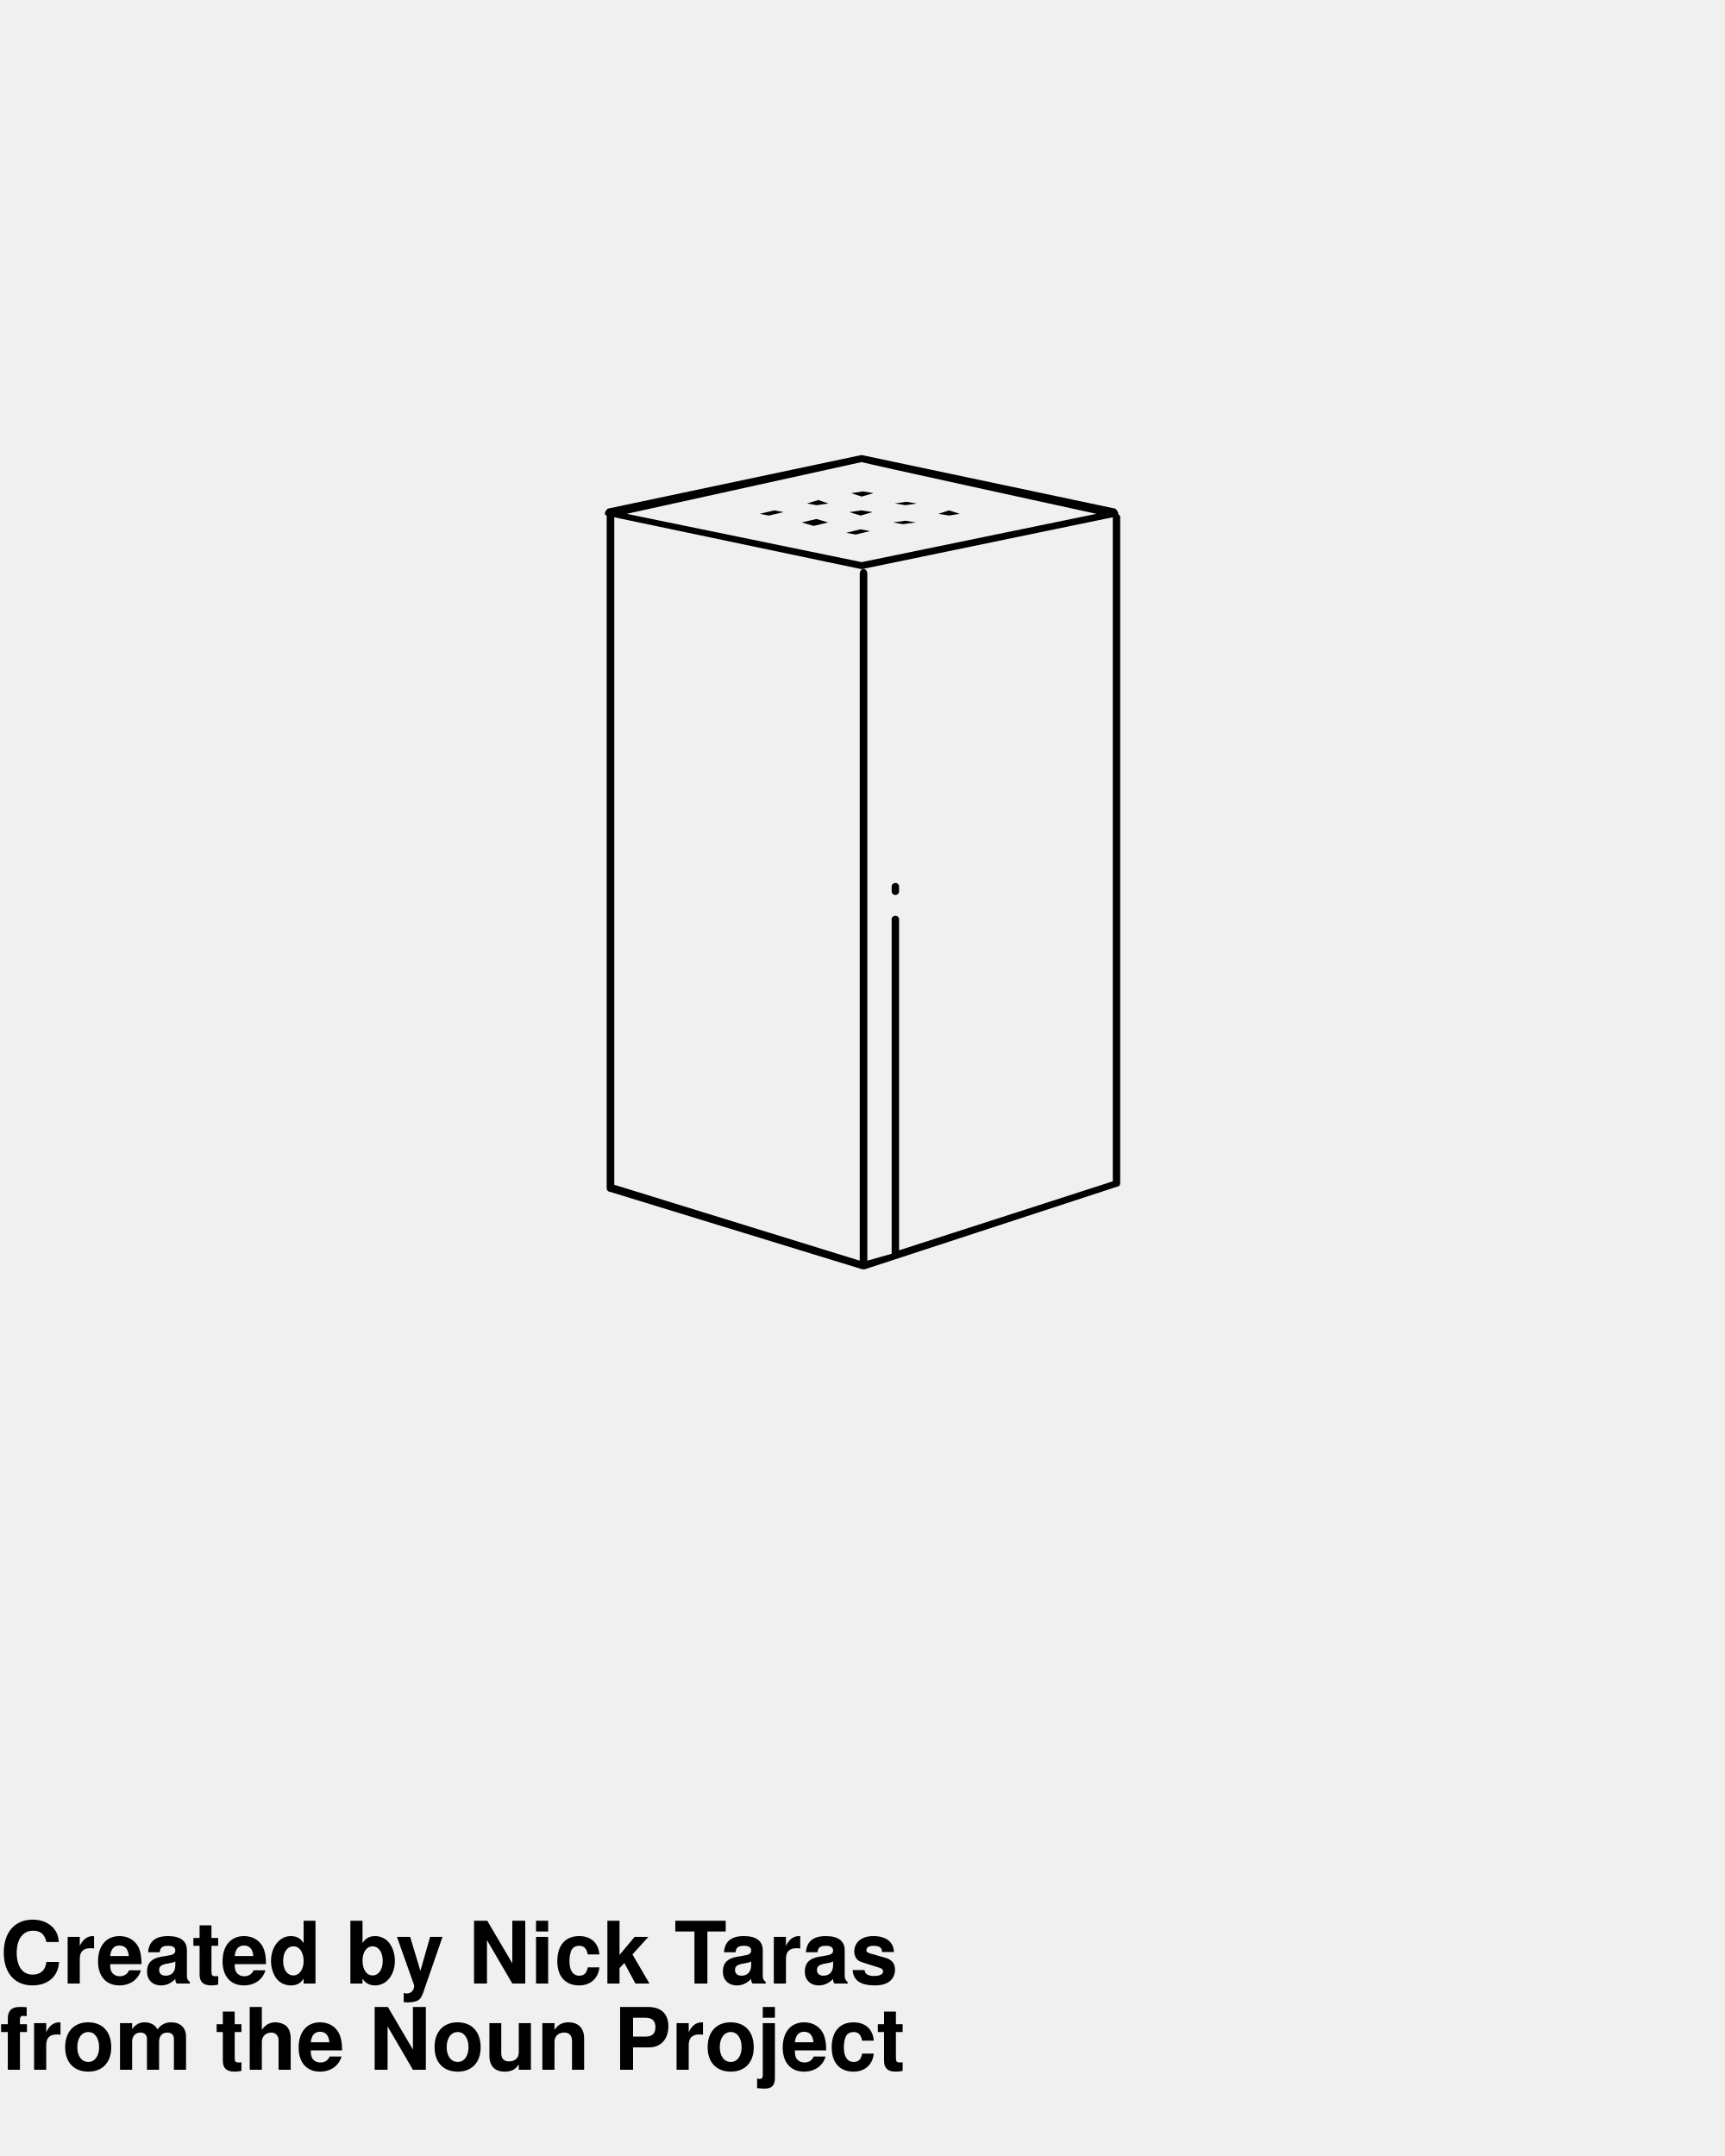
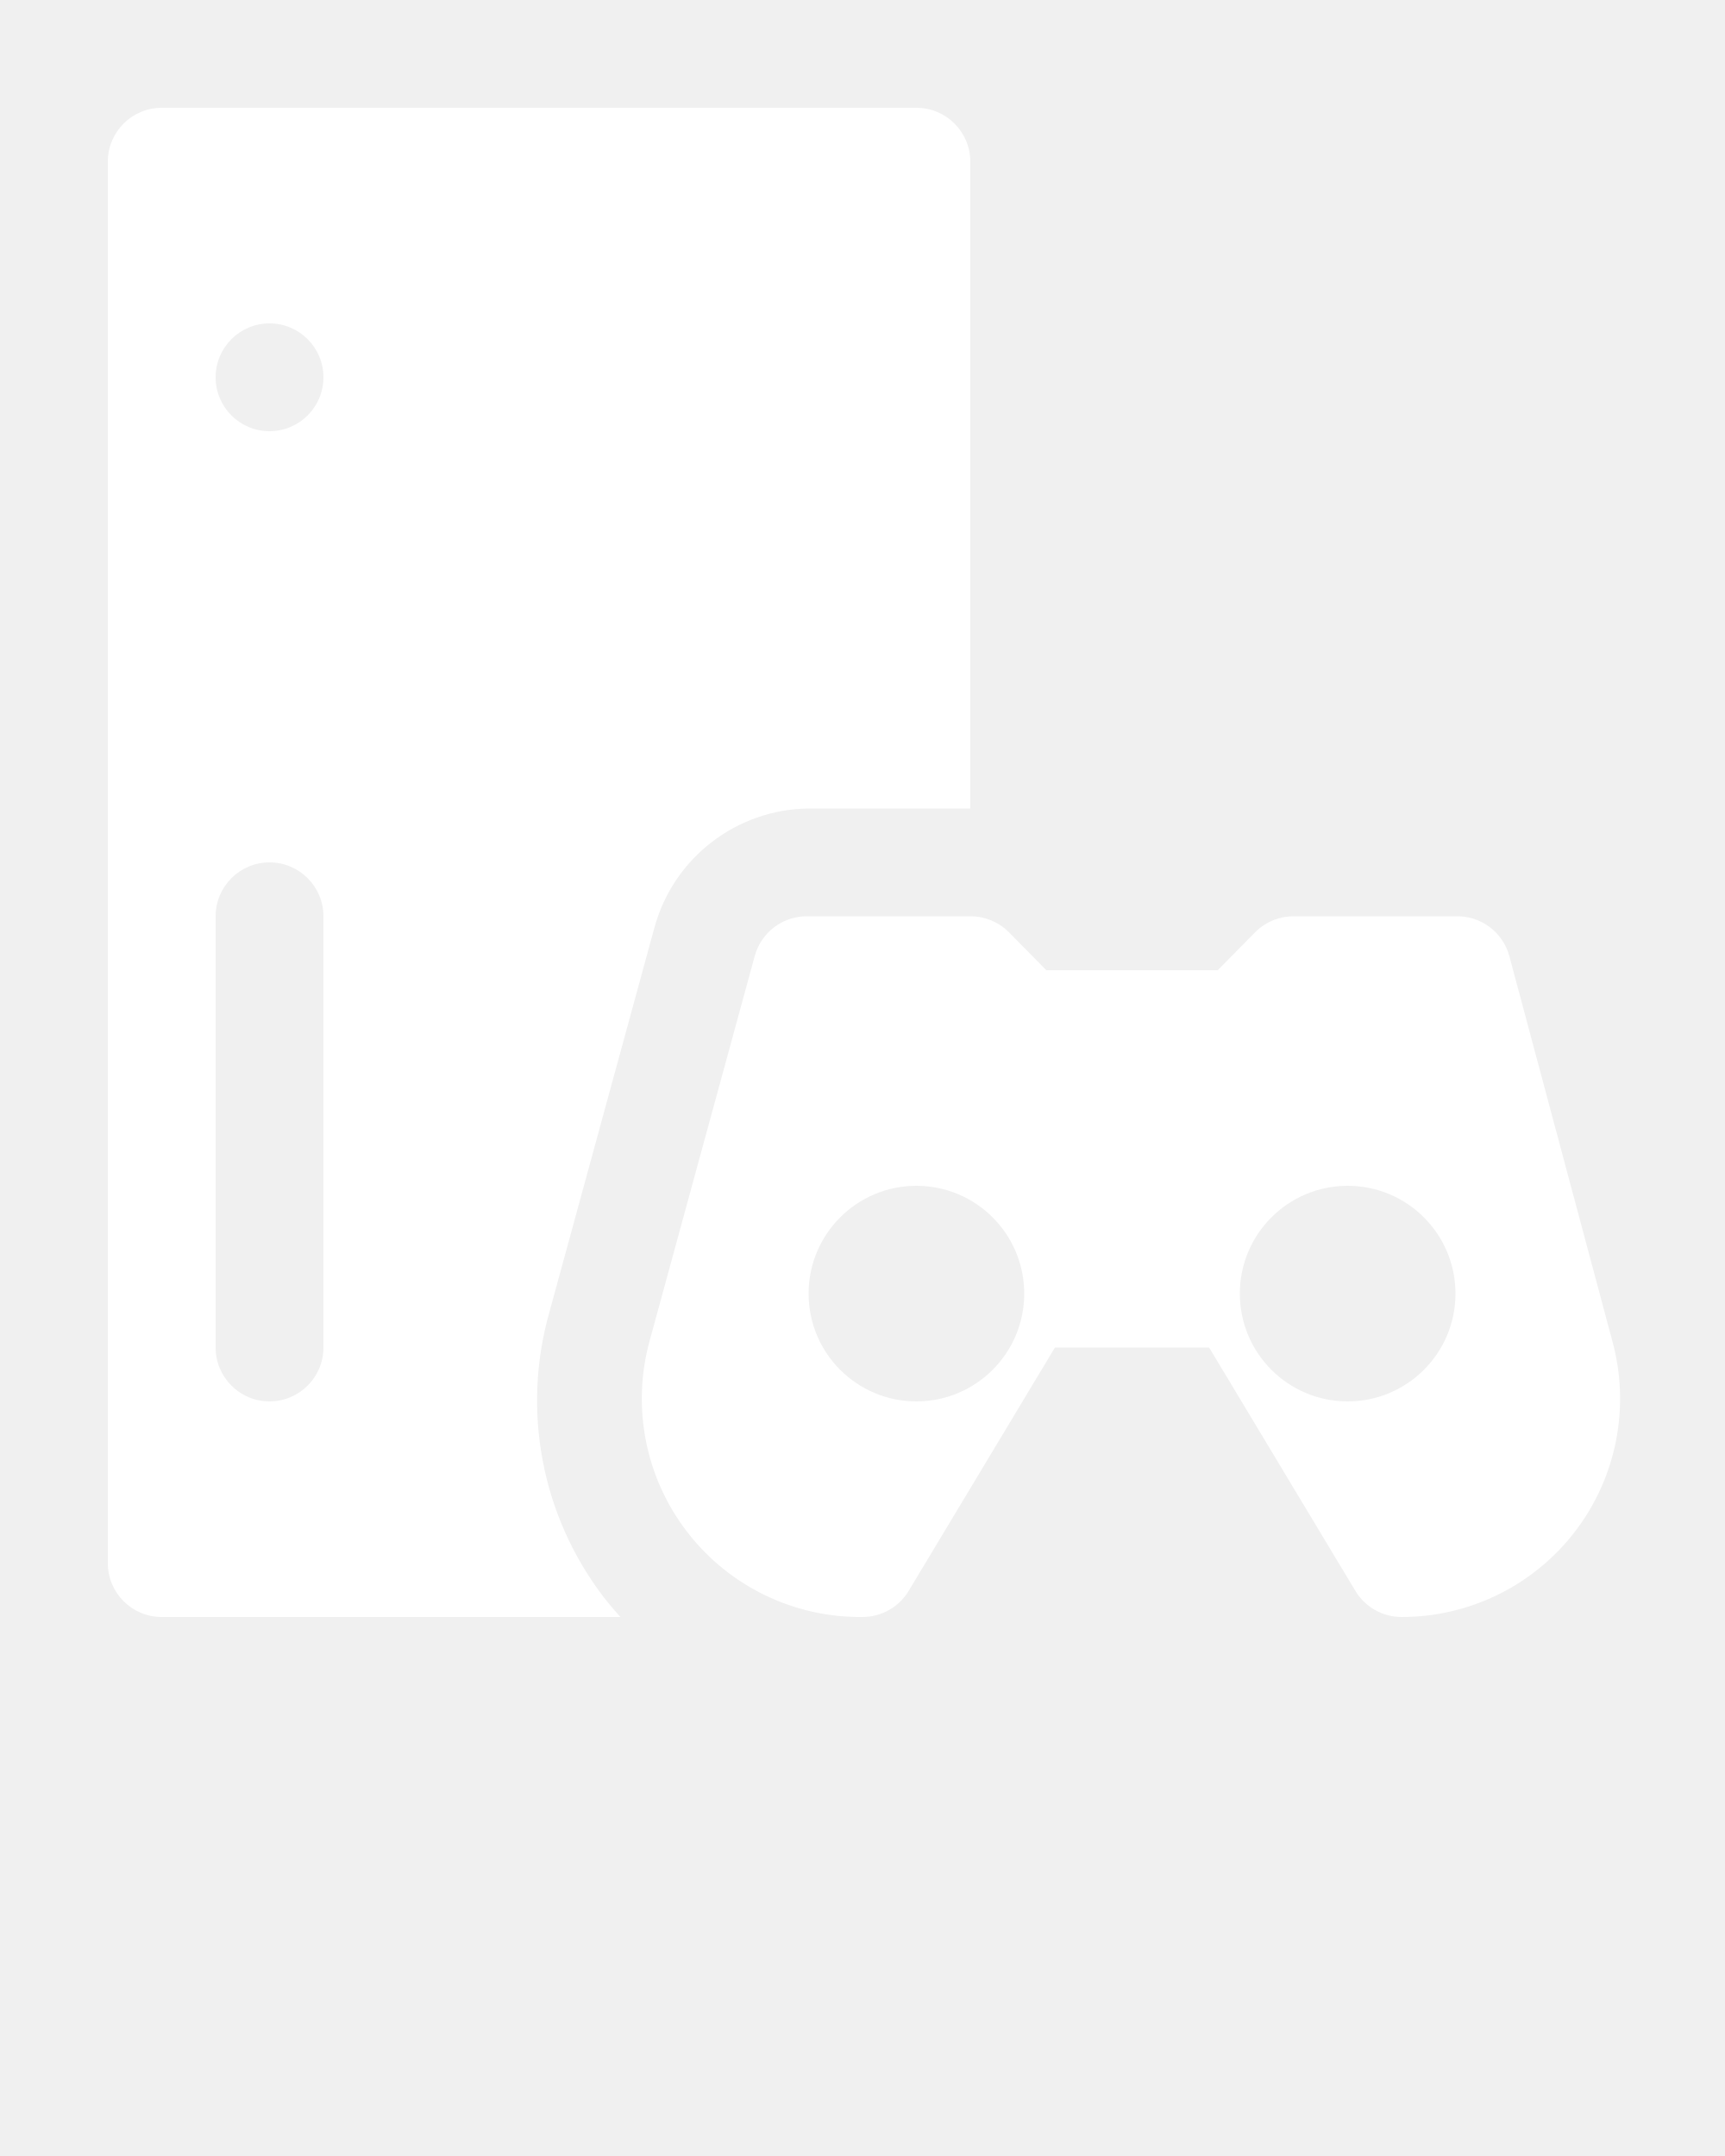
- <svg xmlns="http://www.w3.org/2000/svg" viewBox="0 0 100 125" version="1.1" xml:space="preserve" style="" x="0px" y="0px" fill-rule="evenodd" clip-rule="evenodd" stroke-linejoin="round" stroke-miterlimit="2">
-   <g transform="matrix(1,0,0,1,-2733.77,-9992.81)">
-     <path d="M2768.94,10022.7C2768.94,10022.7 2768.94,10022.7 2768.94,10022.8L2768.94,10061.7C2768.94,10061.8 2769.01,10061.9 2769.1,10061.9L2783.76,10066.4C2783.78,10066.4 2783.8,10066.4 2783.83,10066.4L2783.83,10066.4C2783.86,10066.4 2783.88,10066.4 2783.9,10066.4L2798.56,10061.6C2798.65,10061.6 2798.71,10061.5 2798.71,10061.4L2798.71,10022.8C2798.71,10022.7 2798.66,10022.7 2798.59,10022.6C2798.6,10022.6 2798.6,10022.6 2798.6,10022.6C2798.6,10022.5 2798.53,10022.4 2798.43,10022.3L2783.76,10019.2C2783.73,10019.2 2783.7,10019.2 2783.67,10019.2L2769,10022.3C2768.9,10022.4 2768.83,10022.5 2768.83,10022.6C2768.83,10022.6 2768.88,10022.7 2768.94,10022.7ZM2798.28,10022.8L2783.76,10025.8C2783.73,10025.8 2783.7,10025.8 2783.67,10025.8L2769.38,10022.8L2769.38,10061.5L2783.61,10065.9L2783.61,10026.1C2783.61,10025.9 2783.71,10025.8 2783.83,10025.8C2783.95,10025.8 2784.05,10025.9 2784.05,10026.1L2784.05,10065.9L2785.46,10065.5L2785.46,10046.1C2785.46,10046 2785.55,10045.9 2785.68,10045.9C2785.8,10045.9 2785.89,10046 2785.89,10046.1L2785.89,10065.3L2798.28,10061.3L2798.28,10022.8C2798.28,10022.8 2798.28,10022.8 2798.28,10022.8ZM2785.89,10044.5L2785.89,10044.2C2785.89,10044.1 2785.8,10044 2785.68,10044C2785.55,10044 2785.46,10044.1 2785.46,10044.2L2785.46,10044.5C2785.46,10044.6 2785.55,10044.7 2785.68,10044.7C2785.8,10044.7 2785.89,10044.6 2785.89,10044.5ZM2770.1,10022.6L2783.72,10019.6C2784.47,10019.8 2794.15,10021.9 2797.33,10022.6C2797.33,10022.6 2783.72,10025.4 2783.72,10025.4L2770.1,10022.6ZM2782.82,10023.7L2783.38,10023.8L2784.21,10023.6L2783.65,10023.5L2782.82,10023.7ZM2780.25,10023.1L2780.94,10023.3L2781.78,10023.1L2781.1,10022.9L2780.25,10023.1ZM2785.54,10023.1L2786.12,10023.2L2786.86,10023.1L2786.26,10023L2785.54,10023.1ZM2788.17,10022.6L2788.79,10022.7L2789.41,10022.6L2788.79,10022.4L2788.17,10022.6ZM2783.01,10022.5L2783.66,10022.7L2784.36,10022.5L2783.71,10022.4L2783.01,10022.5ZM2777.81,10022.6L2778.34,10022.7L2779.2,10022.5L2778.66,10022.4L2777.81,10022.6ZM2785.64,10022L2786.27,10022.1L2786.91,10022L2786.31,10021.9L2785.64,10022ZM2780.55,10022L2781.11,10022.1L2781.79,10022L2781.21,10021.8L2780.55,10022ZM2783.12,10021.4L2783.72,10021.6L2784.41,10021.4L2783.8,10021.3L2783.12,10021.4Z" />
-   </g>
-   <text x="0" y="115" fill="#000000" font-size="5px" font-weight="bold" font-family="'Helvetica Neue', Helvetica, Arial-Unicode, Arial, Sans-serif">Created by Nick Taras</text>
-   <text x="0" y="120" fill="#000000" font-size="5px" font-weight="bold" font-family="'Helvetica Neue', Helvetica, Arial-Unicode, Arial, Sans-serif">from the Noun Project</text>
+ <svg xmlns="http://www.w3.org/2000/svg" viewBox="0 0 32 40" x="0px" y="0px">
+   <path d="M29.91,24.88,28,17.74A1,1,0,0,0,27,17H24a1,1,0,0,0-.71.29l-.7.71H19.41l-.7-.71A1,1,0,0,0,18,17H15a1,1,0,0,0-1,.74l-1.95,7.14A4.05,4.05,0,0,0,16,30a1,1,0,0,0,.86-.49L19.57,25h2.86l2.71,4.51A1,1,0,0,0,26,30a4.05,4.05,0,0,0,3.91-5.12ZM17,26a2,2,0,1,1,2-2A2,2,0,0,1,17,26Zm8,0a2,2,0,1,1,2-2A2,2,0,0,1,25,26ZM11.19,29.62a6,6,0,0,1-1-5.27l1.95-7.14A3,3,0,0,1,15,15h3V3a1,1,0,0,0-1-1H3A1,1,0,0,0,2,3V29a1,1,0,0,0,1,1h8.51C11.4,29.88,11.29,29.75,11.19,29.62ZM6,25a1,1,0,0,1-2,0V17a1,1,0,0,1,2,0ZM5,8A1,1,0,1,1,6,7,1,1,0,0,1,5,8Z" fill="#ffffff" />
+   <text x="0" y="47" fill="#ffffff" font-size="5px" font-weight="bold" font-family="'Helvetica Neue', Helvetica, Arial-Unicode, Arial, Sans-serif">Created by Icon Everywhere</text>
+   <text x="0" y="52" fill="#ffffff" font-size="5px" font-weight="bold" font-family="'Helvetica Neue', Helvetica, Arial-Unicode, Arial, Sans-serif">from the Noun Project</text>
</svg>
